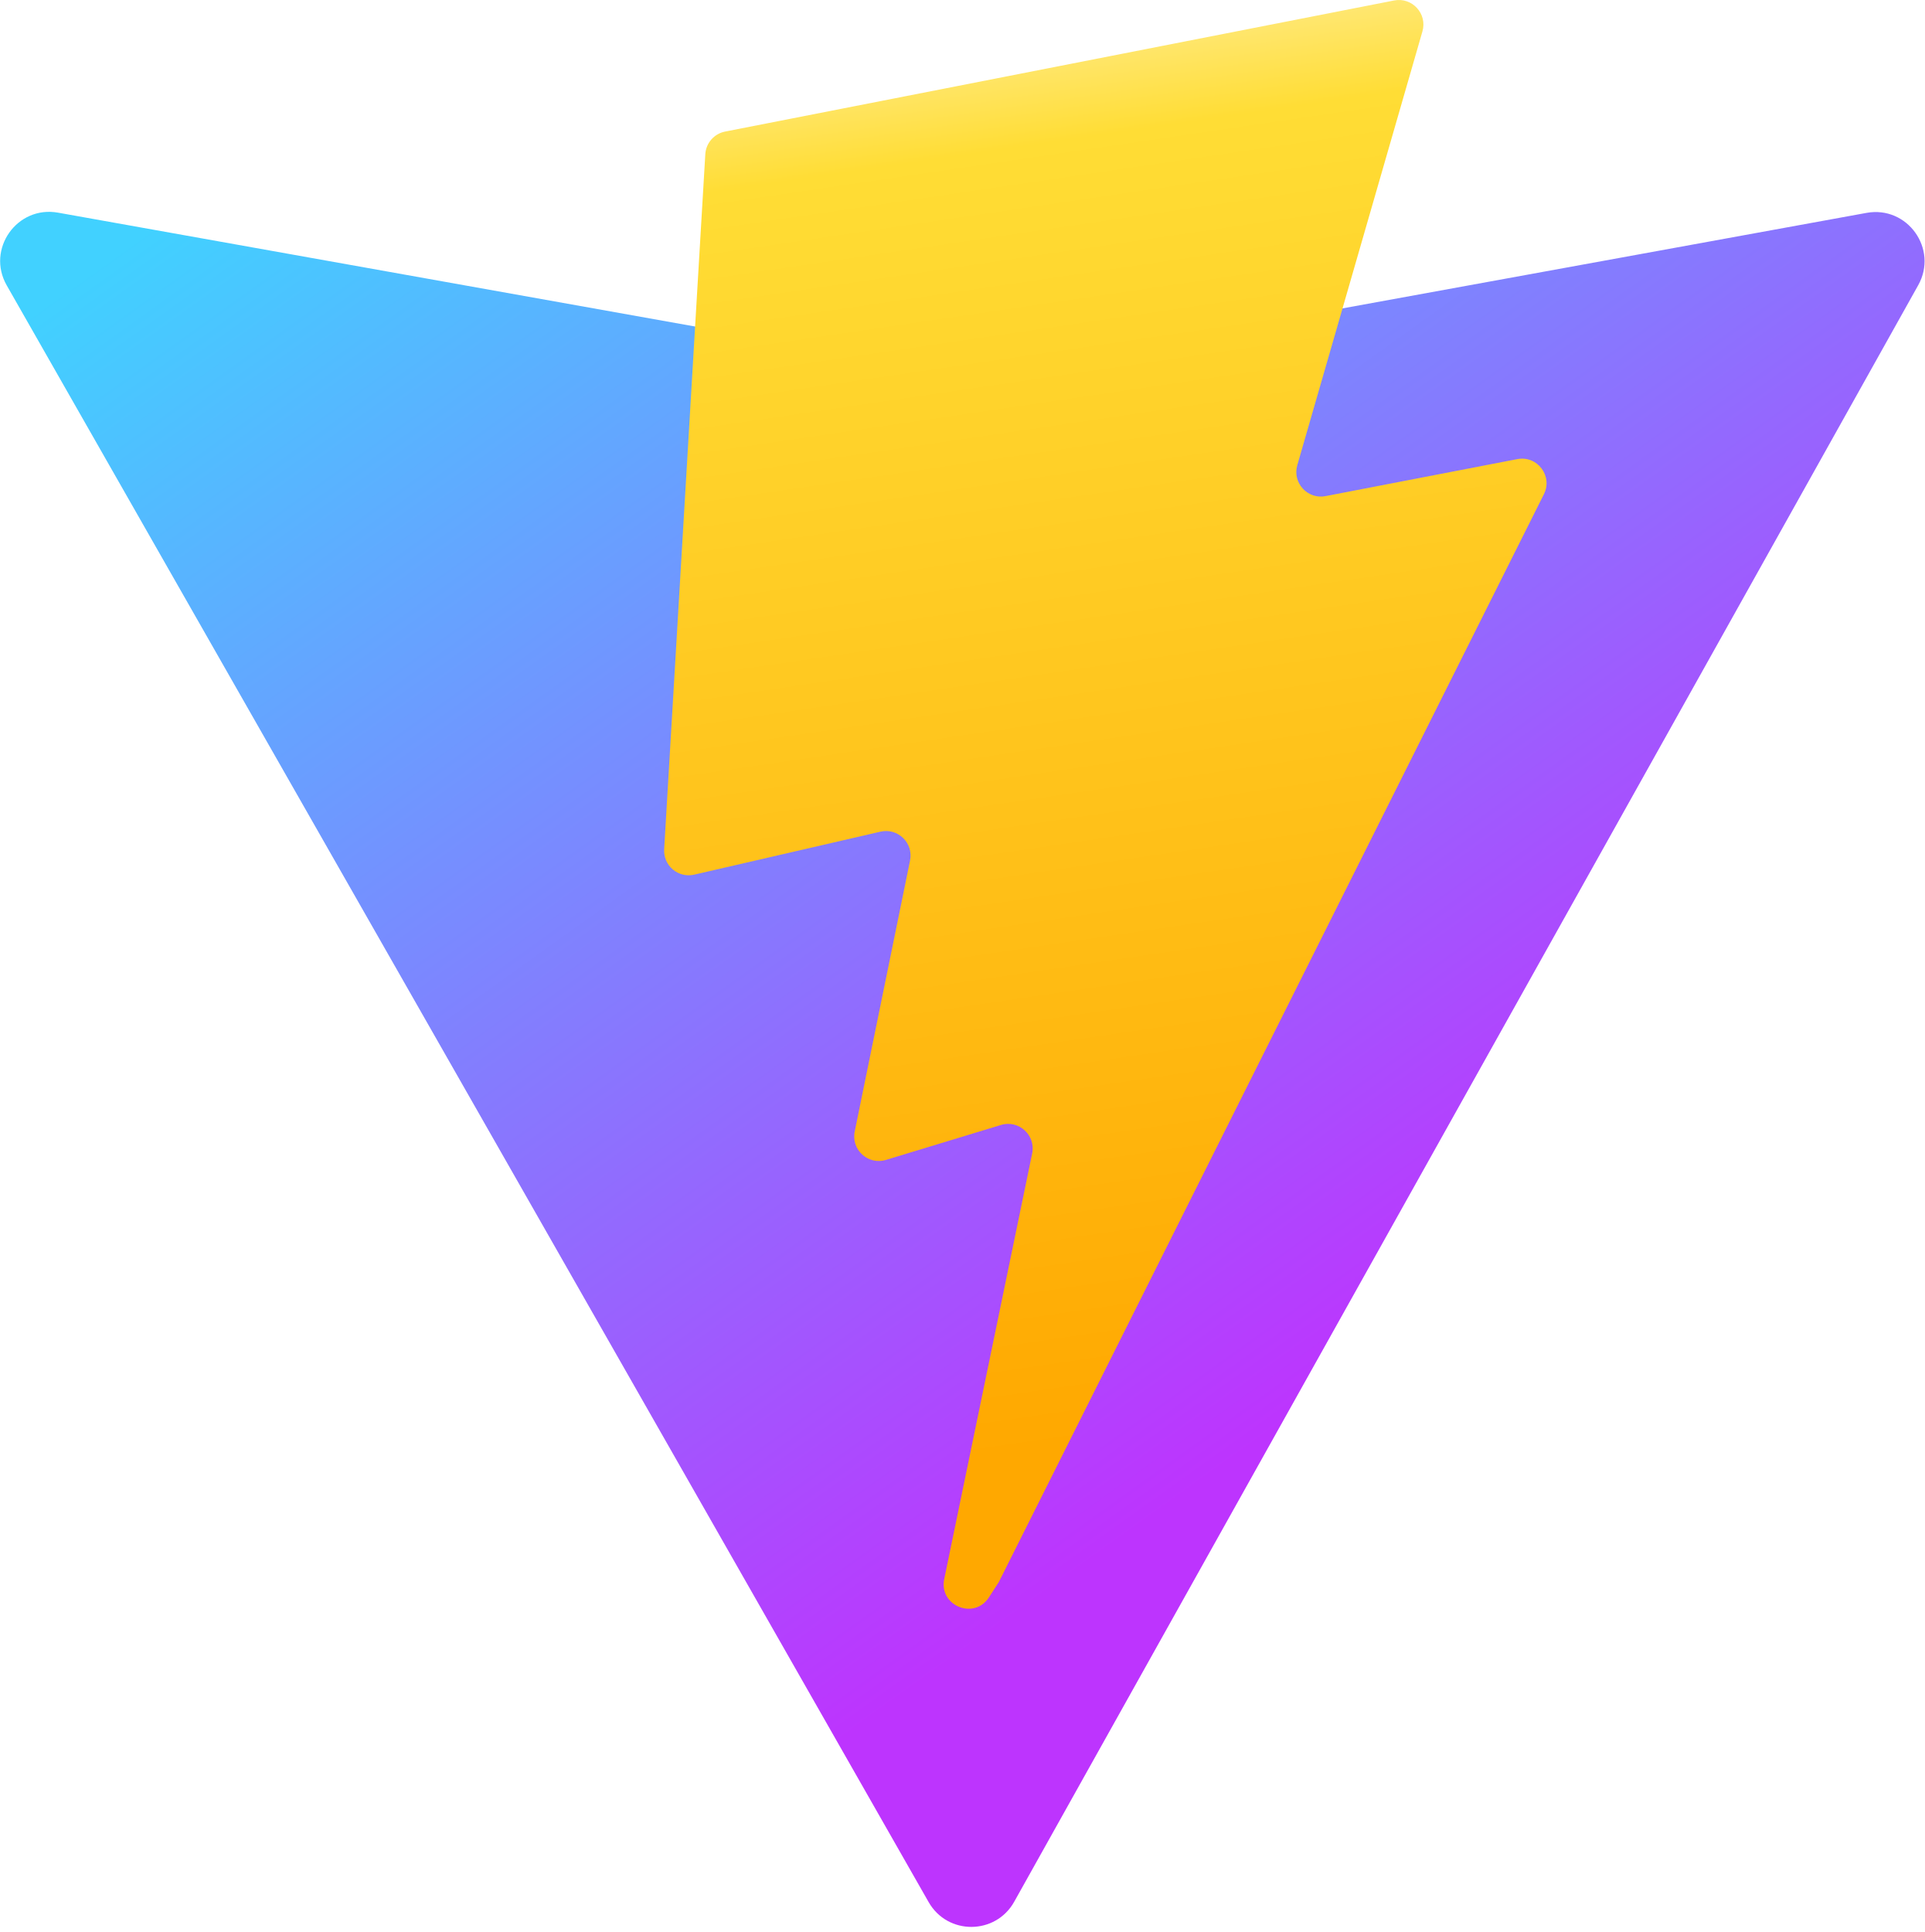
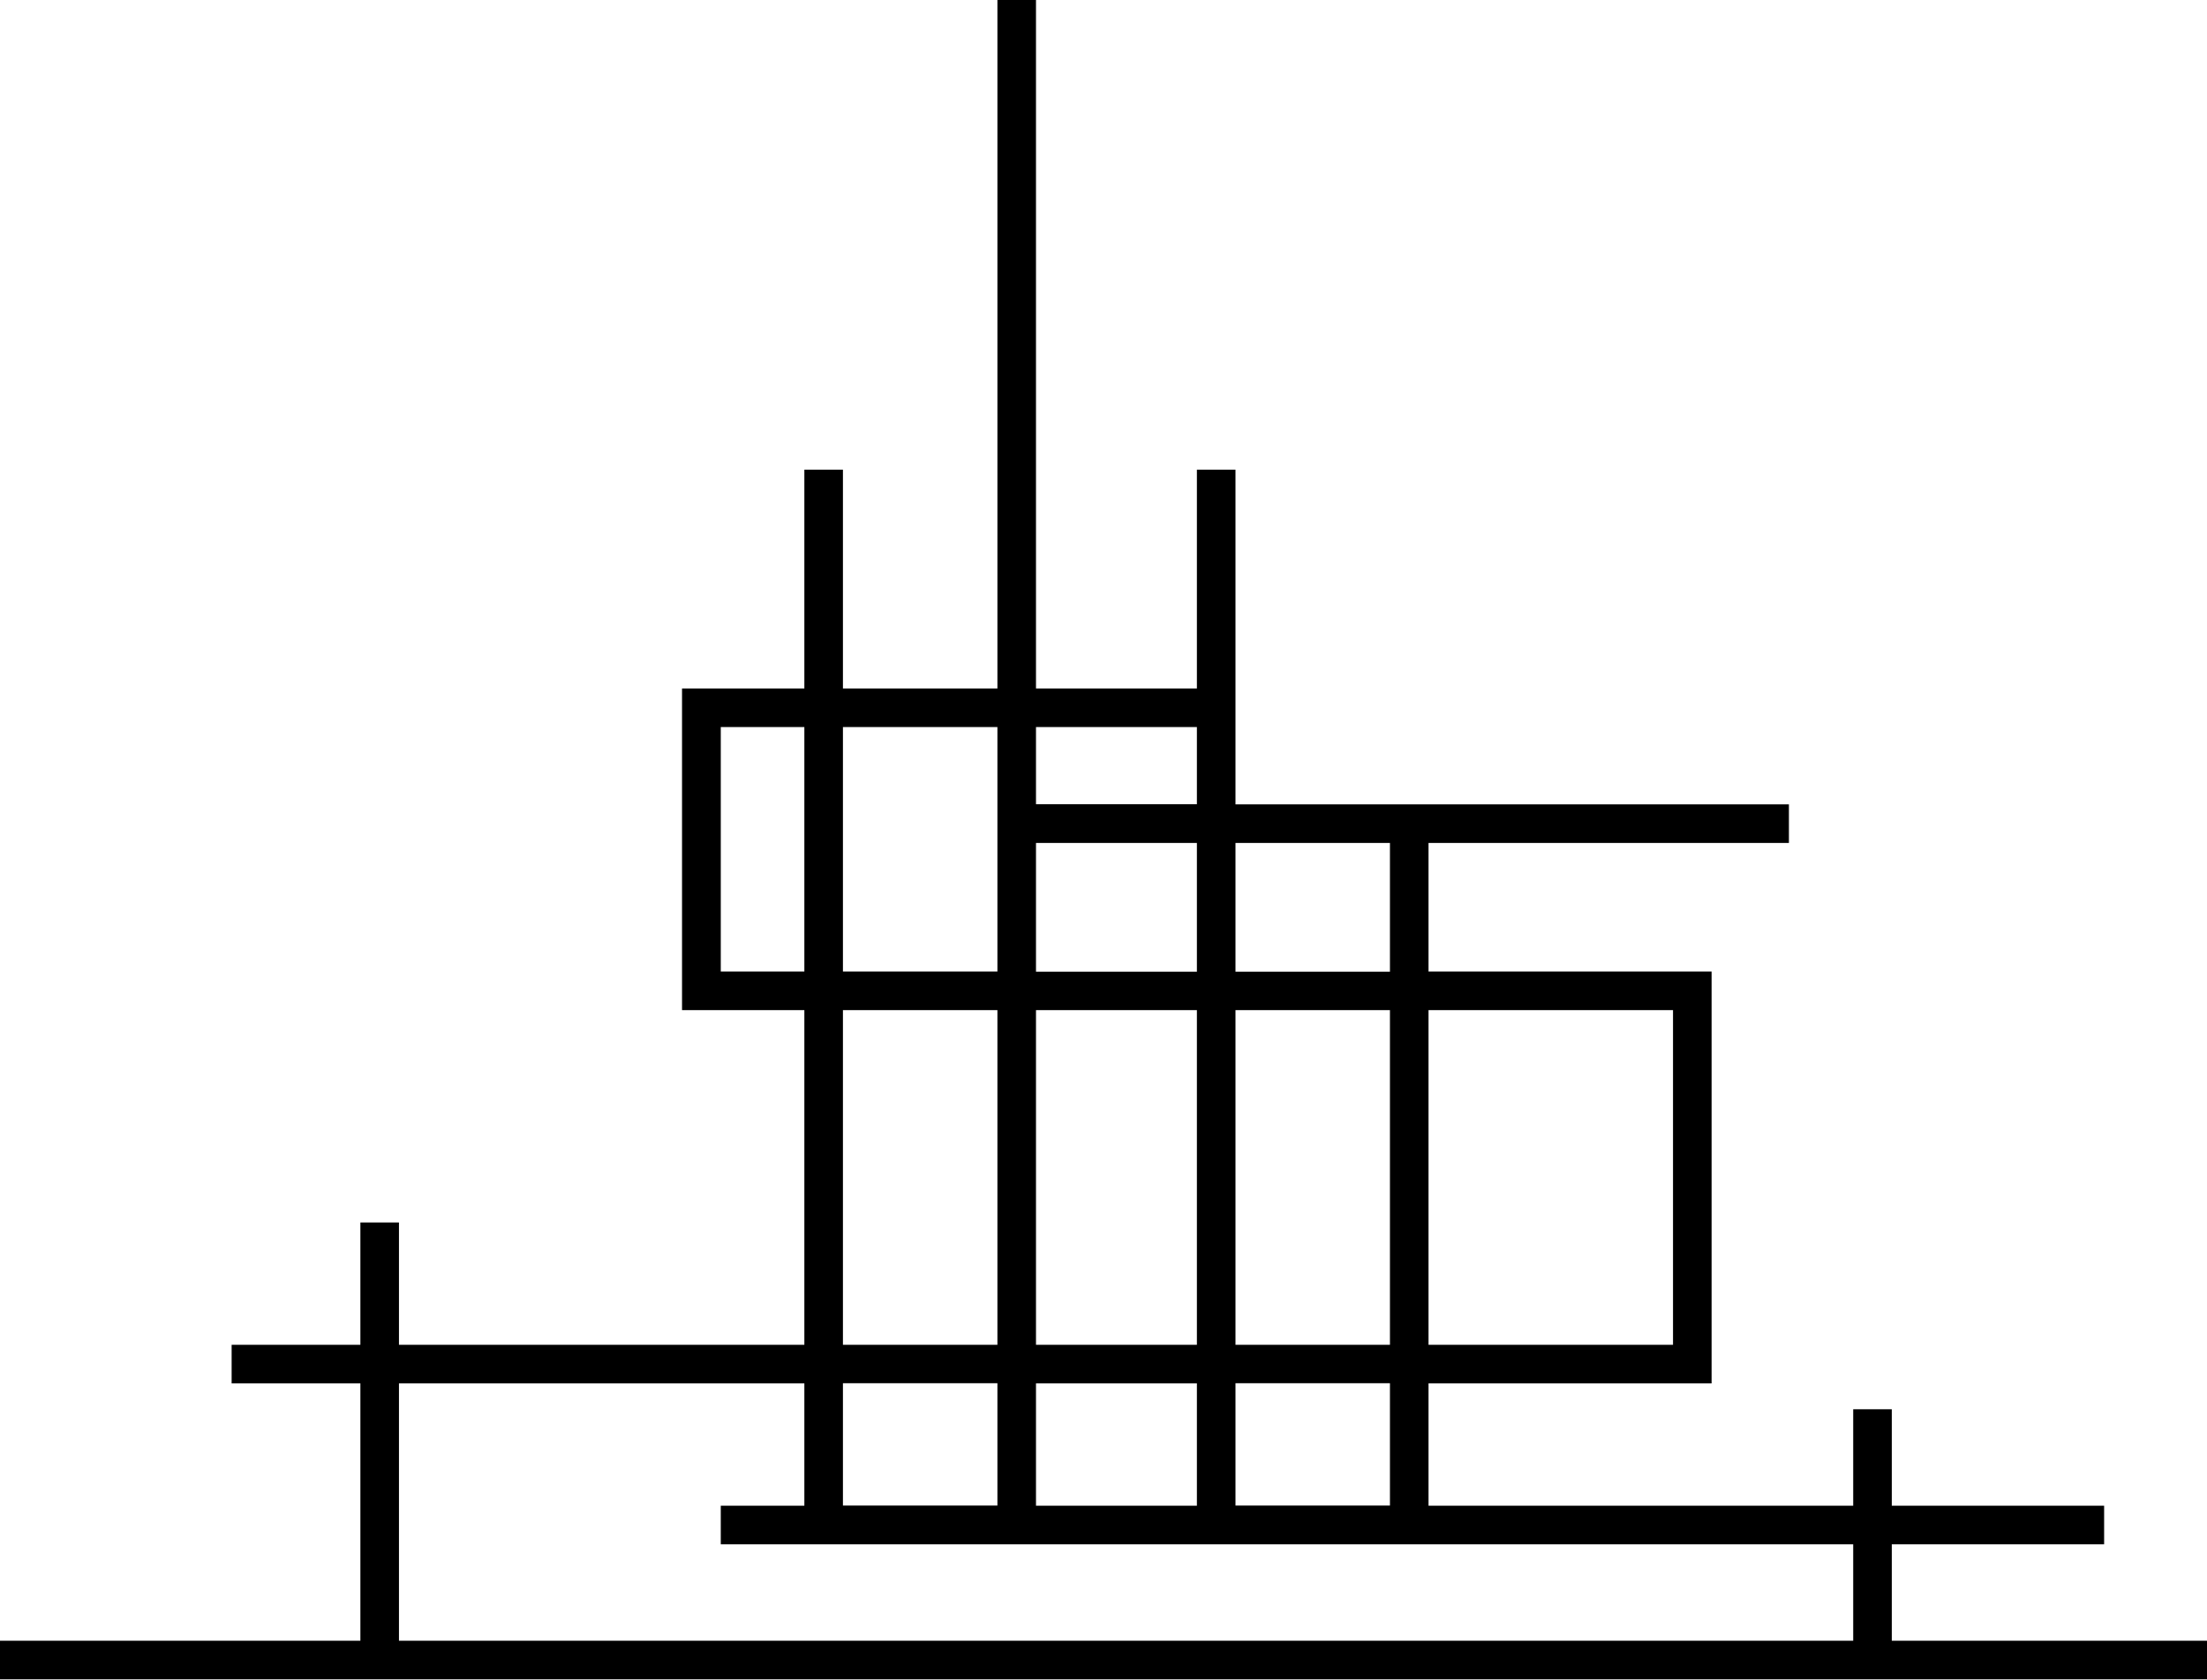
- <svg xmlns="http://www.w3.org/2000/svg" aria-hidden="true" role="img" class="iconify iconify--logos" width="31.88" height="32" preserveAspectRatio="xMidYMid meet" viewBox="0 0 256 257">
-   <defs>
-     <linearGradient id="IconifyId1813088fe1fbc01fb466" x1="-.828%" x2="57.636%" y1="7.652%" y2="78.411%">
-       <stop offset="0%" stop-color="#41D1FF" />
-       <stop offset="100%" stop-color="#BD34FE" />
-     </linearGradient>
-     <linearGradient id="IconifyId1813088fe1fbc01fb467" x1="43.376%" x2="50.316%" y1="2.242%" y2="89.03%">
-       <stop offset="0%" stop-color="#FFEA83" />
-       <stop offset="8.333%" stop-color="#FFDD35" />
-       <stop offset="100%" stop-color="#FFA800" />
-     </linearGradient>
-   </defs>
-   <path fill="url(#IconifyId1813088fe1fbc01fb466)" d="M255.153 37.938L134.897 252.976c-2.483 4.44-8.862 4.466-11.382.048L.875 37.958c-2.746-4.814 1.371-10.646 6.827-9.67l120.385 21.517a6.537 6.537 0 0 0 2.322-.004l117.867-21.483c5.438-.991 9.574 4.796 6.877 9.62Z" />
-   <path fill="url(#IconifyId1813088fe1fbc01fb467)" d="M185.432.063L96.44 17.501a3.268 3.268 0 0 0-2.634 3.014l-5.474 92.456a3.268 3.268 0 0 0 3.997 3.378l24.777-5.718c2.318-.535 4.413 1.507 3.936 3.838l-7.361 36.047c-.495 2.426 1.782 4.5 4.151 3.78l15.304-4.649c2.372-.72 4.652 1.36 4.15 3.788l-11.698 56.621c-.732 3.542 3.979 5.473 5.943 2.437l1.313-2.028l72.516-144.72c1.215-2.423-.88-5.186-3.54-4.672l-25.505 4.922c-2.396.462-4.435-1.77-3.759-4.114l16.646-57.705c.677-2.35-1.37-4.583-3.769-4.113Z" />
+ <svg version="1.1" viewBox="1830.6 990.7 1338.7 1018.6">
+   <path d="M2978.1,1985.9v-58.5h128.8v-23.4h-128.8v-58.5h-23.4v58.5h-257.6v-74.2h171.7V1580h-171.7V1502h218.6v-23.4H2580v-46.8  V1420v-144.4h-23.4v132.7H2459V990.7h-23.4v417.6h-93.7v-132.7h-23.4v132.7h-74.2v195.1h74.2v203h-245.9v-74.2h-23.4v74.2h-78.1  v23.4h78.1v156.1h-218.6v23.4h1338.7v-23.4H2978.1z M2673.7,1903.9H2580v-74.2h93.7V1903.9z M2341.9,1903.9v-74.2h93.7v74.2H2341.9z   M2459,1829.8h97.6v74.2H2459V1829.8z M2459,1502h97.6v78.1H2459V1502z M2556.6,1603.4v203H2459v-203H2556.6z M2580,1603.4h93.7v203  H2580V1603.4z M2845.4,1603.4v203h-148.3v-203H2845.4z M2673.7,1502v78.1H2580V1502H2673.7z M2556.6,1431.7v46.8H2459v-46.8H2556.6z   M2435.6,1431.7V1580h-93.7v-148.3H2435.6z M2267.8,1580v-148.3h50.7V1580H2267.8z M2341.9,1603.4h93.7v203h-93.7V1603.4z   M2072.6,1829.8h245.9v74.2h-50.7v23.4h686.9v58.5h-882.1V1829.8z" />
</svg>
